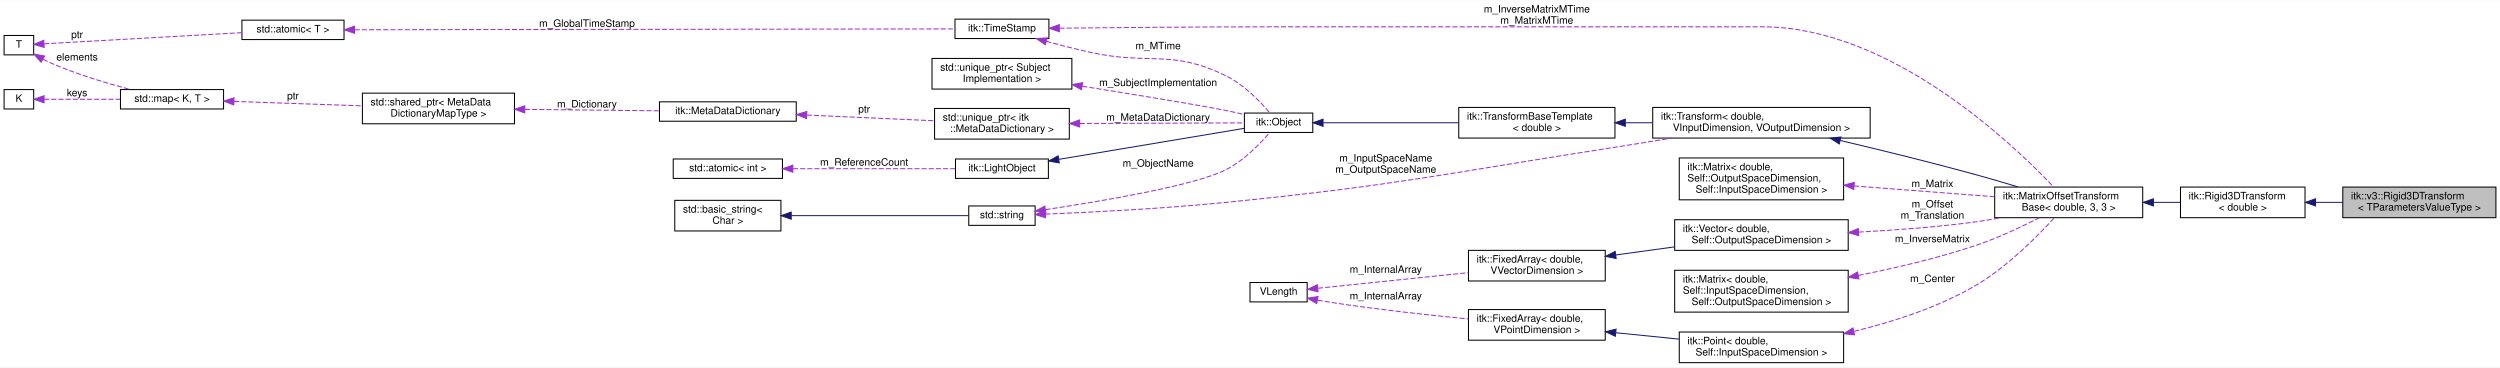
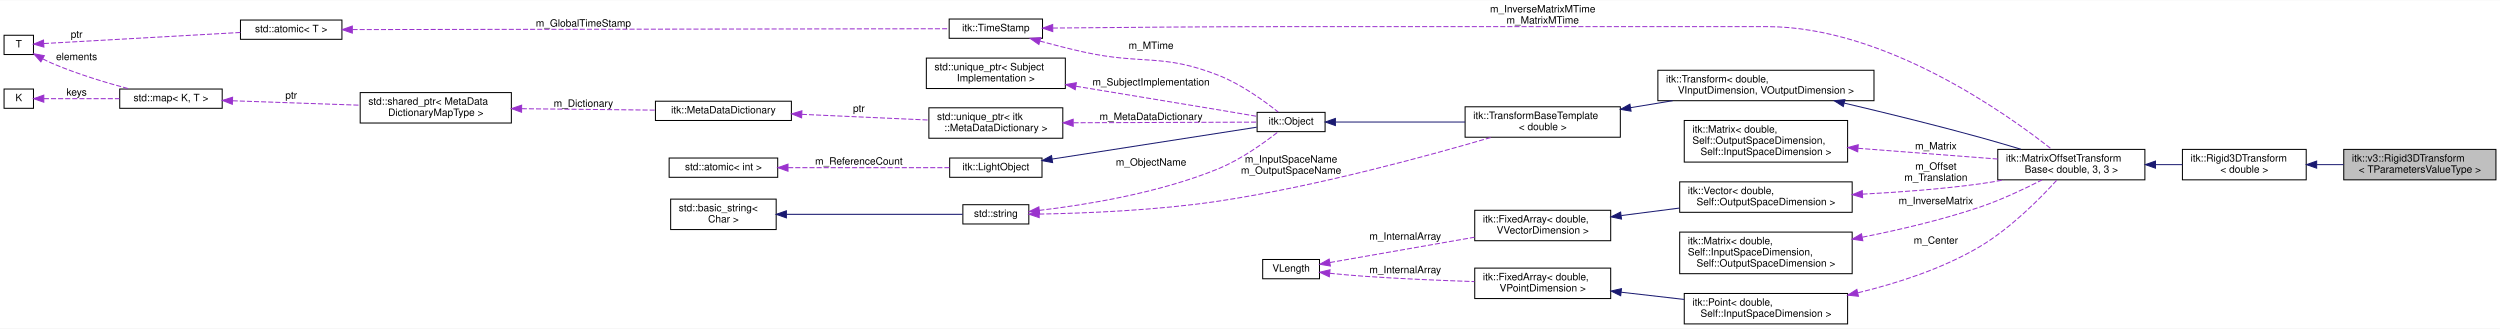
- <svg xmlns="http://www.w3.org/2000/svg" xmlns:xlink="http://www.w3.org/1999/xlink" width="2449pt" height="360pt" viewBox="0.00 0.00 2449.00 359.50">
-   <g id="graph0" class="graph" transform="scale(1 1) rotate(0) translate(4 355.5)">
-     <polygon fill="white" stroke="transparent" points="-4,4 -4,-355.5 2445,-355.5 2445,4 -4,4" />
+ <svg xmlns="http://www.w3.org/2000/svg" xmlns:xlink="http://www.w3.org/1999/xlink" width="2464pt" height="324pt" viewBox="0.00 0.00 2464.00 323.50">
+   <g id="graph0" class="graph" transform="scale(1 1) rotate(0) translate(4 319.5)">
+     <polygon fill="white" stroke="transparent" points="-4,4 -4,-319.5 2460,-319.5 2460,4 -4,4" />
    <g id="node1" class="node">
      <g id="a_node1">
        <a xlink:title="ITK3.x compatible Rigid3DTransform of a vector space (e.g. space coordinates)">
-           <polygon fill="#bfbfbf" stroke="black" points="2291,-142.5 2291,-172.5 2441,-172.5 2441,-142.5 2291,-142.5" />
-           <text text-anchor="start" x="2299" y="-160.5" font-family="Helvetica,sans-Serif" font-size="10.00">itk::v3::Rigid3DTransform</text>
-           <text text-anchor="middle" x="2366" y="-149.5" font-family="Helvetica,sans-Serif" font-size="10.00">&lt; TParametersValueType &gt;</text>
+           <polygon fill="#bfbfbf" stroke="black" points="2306,-142.5 2306,-172.5 2456,-172.5 2456,-142.5 2306,-142.5" />
+           <text text-anchor="start" x="2314" y="-160.5" font-family="Helvetica,sans-Serif" font-size="10.00">itk::v3::Rigid3DTransform</text>
+           <text text-anchor="middle" x="2381" y="-149.5" font-family="Helvetica,sans-Serif" font-size="10.00">&lt; TParametersValueType &gt;</text>
        </a>
      </g>
    </g>
    <g id="node2" class="node">
      <g id="a_node2">
        <a xlink:href="classitk_1_1Rigid3DTransform.html" target="_top" xlink:title=" ">
-           <polygon fill="white" stroke="black" points="2132,-142.5 2132,-172.5 2254,-172.5 2254,-142.5 2132,-142.5" />
-           <text text-anchor="start" x="2140" y="-160.5" font-family="Helvetica,sans-Serif" font-size="10.00">itk::Rigid3DTransform</text>
-           <text text-anchor="middle" x="2193" y="-149.5" font-family="Helvetica,sans-Serif" font-size="10.00">&lt; double &gt;</text>
+           <polygon fill="white" stroke="black" points="2147,-142.5 2147,-172.5 2269,-172.5 2269,-142.5 2147,-142.5" />
+           <text text-anchor="start" x="2155" y="-160.5" font-family="Helvetica,sans-Serif" font-size="10.00">itk::Rigid3DTransform</text>
+           <text text-anchor="middle" x="2208" y="-149.5" font-family="Helvetica,sans-Serif" font-size="10.00">&lt; double &gt;</text>
        </a>
      </g>
    </g>
    <g id="edge1" class="edge">
-       <path fill="none" stroke="midnightblue" d="M2264.41,-157.5C2273.14,-157.5 2282.09,-157.5 2290.87,-157.5" />
-       <polygon fill="midnightblue" stroke="midnightblue" points="2264.29,-154 2254.29,-157.5 2264.29,-161 2264.29,-154" />
+       <path fill="none" stroke="midnightblue" d="M2279.41,-157.5C2288.14,-157.5 2297.09,-157.5 2305.87,-157.5" />
+       <polygon fill="midnightblue" stroke="midnightblue" points="2279.29,-154 2269.29,-157.5 2279.29,-161 2279.29,-154" />
    </g>
    <g id="node3" class="node">
      <g id="a_node3">
        <a xlink:href="classitk_1_1MatrixOffsetTransformBase.html" target="_top" xlink:title=" ">
-           <polygon fill="white" stroke="black" points="1950,-142.5 1950,-172.5 2095,-172.5 2095,-142.5 1950,-142.5" />
-           <text text-anchor="start" x="1958" y="-160.5" font-family="Helvetica,sans-Serif" font-size="10.00">itk::MatrixOffsetTransform</text>
-           <text text-anchor="middle" x="2022.5" y="-149.5" font-family="Helvetica,sans-Serif" font-size="10.00">Base&lt; double, 3, 3 &gt;</text>
+           <polygon fill="white" stroke="black" points="1965,-142.5 1965,-172.5 2110,-172.5 2110,-142.5 1965,-142.5" />
+           <text text-anchor="start" x="1973" y="-160.5" font-family="Helvetica,sans-Serif" font-size="10.00">itk::MatrixOffsetTransform</text>
+           <text text-anchor="middle" x="2037.5" y="-149.5" font-family="Helvetica,sans-Serif" font-size="10.00">Base&lt; double, 3, 3 &gt;</text>
        </a>
      </g>
    </g>
    <g id="edge2" class="edge">
-       <path fill="none" stroke="midnightblue" d="M2105.48,-157.5C2114.41,-157.5 2123.36,-157.5 2131.95,-157.5" />
-       <polygon fill="midnightblue" stroke="midnightblue" points="2105.45,-154 2095.45,-157.5 2105.45,-161 2105.45,-154" />
+       <path fill="none" stroke="midnightblue" d="M2120.48,-157.5C2129.41,-157.5 2138.36,-157.5 2146.95,-157.5" />
+       <polygon fill="midnightblue" stroke="midnightblue" points="2120.45,-154 2110.45,-157.5 2120.45,-161 2120.45,-154" />
    </g>
    <g id="node4" class="node">
      <g id="a_node4">
        <a xlink:href="classitk_1_1Transform.html" target="_top" xlink:title=" ">
-           <polygon fill="white" stroke="black" points="1615,-220.5 1615,-250.5 1828,-250.5 1828,-220.5 1615,-220.5" />
-           <text text-anchor="start" x="1623" y="-238.5" font-family="Helvetica,sans-Serif" font-size="10.00">itk::Transform&lt; double,</text>
-           <text text-anchor="middle" x="1721.5" y="-227.5" font-family="Helvetica,sans-Serif" font-size="10.00"> VInputDimension, VOutputDimension &gt;</text>
+           <polygon fill="white" stroke="black" points="1630,-220.5 1630,-250.5 1843,-250.5 1843,-220.5 1630,-220.5" />
+           <text text-anchor="start" x="1638" y="-238.5" font-family="Helvetica,sans-Serif" font-size="10.00">itk::Transform&lt; double,</text>
+           <text text-anchor="middle" x="1736.5" y="-227.5" font-family="Helvetica,sans-Serif" font-size="10.00"> VInputDimension, VOutputDimension &gt;</text>
        </a>
      </g>
    </g>
    <g id="edge3" class="edge">
-       <path fill="none" stroke="midnightblue" d="M1798.73,-218.11C1838.58,-208.73 1888.09,-196.61 1932,-184.5 1945.3,-180.83 1959.63,-176.63 1972.85,-172.64" />
-       <polygon fill="midnightblue" stroke="midnightblue" points="1797.75,-214.75 1788.81,-220.44 1799.35,-221.56 1797.75,-214.75" />
+       <path fill="none" stroke="midnightblue" d="M1813.73,-218.11C1853.58,-208.73 1903.09,-196.61 1947,-184.5 1960.3,-180.83 1974.63,-176.63 1987.85,-172.64" />
+       <polygon fill="midnightblue" stroke="midnightblue" points="1812.75,-214.75 1803.81,-220.44 1814.35,-221.56 1812.75,-214.75" />
    </g>
    <g id="node5" class="node">
      <g id="a_node5">
        <a xlink:href="classitk_1_1TransformBaseTemplate.html" target="_top" xlink:title=" ">
-           <polygon fill="white" stroke="black" points="1425,-220.5 1425,-250.5 1578,-250.5 1578,-220.5 1425,-220.5" />
-           <text text-anchor="start" x="1433" y="-238.5" font-family="Helvetica,sans-Serif" font-size="10.00">itk::TransformBaseTemplate</text>
-           <text text-anchor="middle" x="1501.5" y="-227.5" font-family="Helvetica,sans-Serif" font-size="10.00">&lt; double &gt;</text>
+           <polygon fill="white" stroke="black" points="1440,-184.5 1440,-214.5 1593,-214.5 1593,-184.5 1440,-184.5" />
+           <text text-anchor="start" x="1448" y="-202.5" font-family="Helvetica,sans-Serif" font-size="10.00">itk::TransformBaseTemplate</text>
+           <text text-anchor="middle" x="1516.5" y="-191.5" font-family="Helvetica,sans-Serif" font-size="10.00">&lt; double &gt;</text>
        </a>
      </g>
    </g>
    <g id="edge4" class="edge">
-       <path fill="none" stroke="midnightblue" d="M1588.22,-235.5C1596.9,-235.5 1605.79,-235.5 1614.65,-235.5" />
-       <polygon fill="midnightblue" stroke="midnightblue" points="1588.13,-232 1578.13,-235.5 1588.13,-239 1588.13,-232" />
+       <path fill="none" stroke="midnightblue" d="M1603.38,-213.68C1616.92,-215.92 1630.96,-218.24 1644.61,-220.49" />
+       <polygon fill="midnightblue" stroke="midnightblue" points="1603.57,-210.17 1593.13,-211.99 1602.43,-217.07 1603.57,-210.17" />
    </g>
    <g id="node6" class="node">
      <g id="a_node6">
        <a xlink:href="classitk_1_1Object.html" target="_top" xlink:title="Base class for most ITK classes.">
-           <polygon fill="white" stroke="black" points="1215,-226 1215,-245 1282,-245 1282,-226 1215,-226" />
-           <text text-anchor="middle" x="1248.5" y="-233" font-family="Helvetica,sans-Serif" font-size="10.00">itk::Object</text>
+           <polygon fill="white" stroke="black" points="1235,-190 1235,-209 1302,-209 1302,-190 1235,-190" />
+           <text text-anchor="middle" x="1268.5" y="-197" font-family="Helvetica,sans-Serif" font-size="10.00">itk::Object</text>
        </a>
      </g>
    </g>
    <g id="edge5" class="edge">
-       <path fill="none" stroke="midnightblue" d="M1292.28,-235.5C1328.53,-235.5 1381.38,-235.5 1424.76,-235.5" />
-       <polygon fill="midnightblue" stroke="midnightblue" points="1292.06,-232 1282.06,-235.5 1292.06,-239 1292.06,-232" />
+       <path fill="none" stroke="midnightblue" d="M1312.55,-199.5C1347.66,-199.5 1398.12,-199.5 1439.93,-199.5" />
+       <polygon fill="midnightblue" stroke="midnightblue" points="1312.17,-196 1302.17,-199.5 1312.17,-203 1312.17,-196" />
    </g>
    <g id="node7" class="node">
      <g id="a_node7">
        <a xlink:href="classitk_1_1LightObject.html" target="_top" xlink:title="Light weight base class for most itk classes.">
-           <polygon fill="white" stroke="black" points="932,-181 932,-200 1023,-200 1023,-181 932,-181" />
-           <text text-anchor="middle" x="977.5" y="-188" font-family="Helvetica,sans-Serif" font-size="10.00">itk::LightObject</text>
+           <polygon fill="white" stroke="black" points="932,-145 932,-164 1023,-164 1023,-145 932,-145" />
+           <text text-anchor="middle" x="977.5" y="-152" font-family="Helvetica,sans-Serif" font-size="10.00">itk::LightObject</text>
        </a>
      </g>
    </g>
    <g id="edge6" class="edge">
-       <path fill="none" stroke="midnightblue" d="M1033.42,-199.69C1088.02,-208.82 1169.93,-222.52 1214.96,-230.06" />
-       <polygon fill="midnightblue" stroke="midnightblue" points="1033.66,-196.18 1023.22,-197.98 1032.51,-203.08 1033.66,-196.18" />
+       <path fill="none" stroke="midnightblue" d="M1032.98,-162.98C1092.37,-172.23 1185.49,-186.73 1234.61,-194.38" />
+       <polygon fill="midnightblue" stroke="midnightblue" points="1033.44,-159.51 1023.02,-161.43 1032.37,-166.43 1033.44,-159.51" />
    </g>
    <g id="node8" class="node">
      <g id="a_node8">
        <a xlink:title=" ">
-           <polygon fill="white" stroke="black" points="655.5,-181 655.5,-200 762.5,-200 762.5,-181 655.5,-181" />
-           <text text-anchor="middle" x="709" y="-188" font-family="Helvetica,sans-Serif" font-size="10.00">std::atomic&lt; int &gt;</text>
+           <polygon fill="white" stroke="black" points="655.5,-145 655.5,-164 762.5,-164 762.5,-145 655.5,-145" />
+           <text text-anchor="middle" x="709" y="-152" font-family="Helvetica,sans-Serif" font-size="10.00">std::atomic&lt; int &gt;</text>
        </a>
      </g>
    </g>
    <g id="edge7" class="edge">
-       <path fill="none" stroke="#9a32cd" stroke-dasharray="5,2" d="M772.8,-190.5C821.7,-190.5 888.37,-190.5 931.92,-190.5" />
-       <polygon fill="#9a32cd" stroke="#9a32cd" points="772.65,-187 762.65,-190.5 772.65,-194 772.65,-187" />
-       <text text-anchor="middle" x="842.5" y="-193.5" font-family="Helvetica,sans-Serif" font-size="10.00"> m_ReferenceCount</text>
+       <path fill="none" stroke="#9a32cd" stroke-dasharray="5,2" d="M772.8,-154.5C821.7,-154.5 888.37,-154.5 931.92,-154.5" />
+       <polygon fill="#9a32cd" stroke="#9a32cd" points="772.65,-151 762.65,-154.5 772.65,-158 772.65,-151" />
+       <text text-anchor="middle" x="842.5" y="-157.5" font-family="Helvetica,sans-Serif" font-size="10.00"> m_ReferenceCount</text>
    </g>
    <g id="node9" class="node">
      <g id="a_node9">
        <a xlink:href="classitk_1_1TimeStamp.html" target="_top" xlink:title="Generate a unique, increasing time value.">
-           <polygon fill="white" stroke="black" points="931.5,-318 931.5,-337 1023.5,-337 1023.5,-318 931.5,-318" />
-           <text text-anchor="middle" x="977.5" y="-325" font-family="Helvetica,sans-Serif" font-size="10.00">itk::TimeStamp</text>
+           <polygon fill="white" stroke="black" points="931.5,-282 931.5,-301 1023.5,-301 1023.5,-282 931.5,-282" />
+           <text text-anchor="middle" x="977.5" y="-289" font-family="Helvetica,sans-Serif" font-size="10.00">itk::TimeStamp</text>
        </a>
      </g>
    </g>
    <g id="edge29" class="edge">
-       <path fill="none" stroke="#9a32cd" stroke-dasharray="5,2" d="M1033.83,-328.15C1088.22,-328.74 1173.57,-329.5 1247.5,-329.5 1247.5,-329.5 1247.5,-329.5 1722.5,-329.5 1847.66,-329.5 1967.75,-214.86 2007.62,-172.76" />
-       <polygon fill="#9a32cd" stroke="#9a32cd" points="1033.75,-324.65 1023.71,-328.04 1033.68,-331.65 1033.75,-324.65" />
-       <text text-anchor="middle" x="1501.5" y="-343.5" font-family="Helvetica,sans-Serif" font-size="10.00"> m_InverseMatrixMTime</text>
-       <text text-anchor="middle" x="1501.5" y="-332.5" font-family="Helvetica,sans-Serif" font-size="10.00">m_MatrixMTime</text>
+       <path fill="none" stroke="#9a32cd" stroke-dasharray="5,2" d="M1033.62,-292.11C1091.78,-292.7 1186.09,-293.5 1267.5,-293.5 1267.5,-293.5 1267.5,-293.5 1737.5,-293.5 1853.27,-293.5 1973.45,-207.98 2018.25,-172.57" />
+       <polygon fill="#9a32cd" stroke="#9a32cd" points="1033.59,-288.61 1023.55,-292 1033.52,-295.61 1033.59,-288.61" />
+       <text text-anchor="middle" x="1516.5" y="-307.5" font-family="Helvetica,sans-Serif" font-size="10.00"> m_InverseMatrixMTime</text>
+       <text text-anchor="middle" x="1516.5" y="-296.5" font-family="Helvetica,sans-Serif" font-size="10.00">m_MatrixMTime</text>
    </g>
    <g id="edge8" class="edge">
-       <path fill="none" stroke="#9a32cd" stroke-dasharray="5,2" d="M1020.87,-315.28C1034.57,-311.55 1049.87,-307.62 1064,-304.5 1122.58,-291.58 1143.12,-307.86 1197,-281.5 1214.68,-272.85 1230.67,-256.08 1239.72,-245.35" />
-       <polygon fill="#9a32cd" stroke="#9a32cd" points="1019.92,-311.91 1011.21,-317.95 1021.78,-318.66 1019.92,-311.91" />
-       <text text-anchor="middle" x="1130.5" y="-307.5" font-family="Helvetica,sans-Serif" font-size="10.00"> m_MTime</text>
+       <path fill="none" stroke="#9a32cd" stroke-dasharray="5,2" d="M1020.87,-279.28C1034.57,-275.55 1049.87,-271.62 1064,-268.5 1122.58,-255.58 1141.17,-267.45 1197,-245.5 1219.58,-236.62 1242.52,-219.92 1255.86,-209.27" />
+       <polygon fill="#9a32cd" stroke="#9a32cd" points="1019.92,-275.91 1011.21,-281.95 1021.78,-282.66 1019.92,-275.91" />
+       <text text-anchor="middle" x="1130.5" y="-271.5" font-family="Helvetica,sans-Serif" font-size="10.00"> m_MTime</text>
    </g>
    <g id="node10" class="node">
      <g id="a_node10">
        <a xlink:title=" ">
-           <polygon fill="white" stroke="black" points="233,-317 233,-336 333,-336 333,-317 233,-317" />
-           <text text-anchor="middle" x="283" y="-324" font-family="Helvetica,sans-Serif" font-size="10.00">std::atomic&lt; T &gt;</text>
+           <polygon fill="white" stroke="black" points="233,-281 233,-300 333,-300 333,-281 233,-281" />
+           <text text-anchor="middle" x="283" y="-288" font-family="Helvetica,sans-Serif" font-size="10.00">std::atomic&lt; T &gt;</text>
        </a>
      </g>
    </g>
    <g id="edge9" class="edge">
-       <path fill="none" stroke="#9a32cd" stroke-dasharray="5,2" d="M343.46,-326.59C479.32,-326.78 810.08,-327.26 931.14,-327.43" />
-       <polygon fill="#9a32cd" stroke="#9a32cd" points="343.25,-323.09 333.25,-326.57 343.24,-330.09 343.25,-323.09" />
-       <text text-anchor="middle" x="571" y="-329.5" font-family="Helvetica,sans-Serif" font-size="10.00"> m_GlobalTimeStamp</text>
+       <path fill="none" stroke="#9a32cd" stroke-dasharray="5,2" d="M343.46,-290.59C479.32,-290.78 810.08,-291.26 931.14,-291.43" />
+       <polygon fill="#9a32cd" stroke="#9a32cd" points="343.25,-287.09 333.25,-290.57 343.24,-294.09 343.25,-287.09" />
+       <text text-anchor="middle" x="571" y="-293.5" font-family="Helvetica,sans-Serif" font-size="10.00"> m_GlobalTimeStamp</text>
    </g>
    <g id="node11" class="node">
      <g id="a_node11">
        <a xlink:title=" ">
-           <polygon fill="white" stroke="black" points="0,-302 0,-321 29,-321 29,-302 0,-302" />
-           <text text-anchor="middle" x="14.5" y="-309" font-family="Helvetica,sans-Serif" font-size="10.00">T</text>
+           <polygon fill="white" stroke="black" points="0,-266 0,-285 29,-285 29,-266 0,-266" />
+           <text text-anchor="middle" x="14.5" y="-273" font-family="Helvetica,sans-Serif" font-size="10.00">T</text>
        </a>
      </g>
    </g>
    <g id="edge10" class="edge">
-       <path fill="none" stroke="#9a32cd" stroke-dasharray="5,2" d="M39.23,-312.84C82.59,-315.28 175.47,-320.5 232.94,-323.74" />
-       <polygon fill="#9a32cd" stroke="#9a32cd" points="39.26,-309.33 29.08,-312.26 38.87,-316.32 39.26,-309.33" />
-       <text text-anchor="middle" x="71.5" y="-318.5" font-family="Helvetica,sans-Serif" font-size="10.00"> ptr</text>
+       <path fill="none" stroke="#9a32cd" stroke-dasharray="5,2" d="M39.23,-276.84C82.59,-279.28 175.47,-284.5 232.94,-287.74" />
+       <polygon fill="#9a32cd" stroke="#9a32cd" points="39.26,-273.33 29.08,-276.26 38.87,-280.32 39.26,-273.33" />
+       <text text-anchor="middle" x="71.5" y="-282.5" font-family="Helvetica,sans-Serif" font-size="10.00"> ptr</text>
    </g>
    <g id="node16" class="node">
      <g id="a_node16">
        <a xlink:title=" ">
-           <polygon fill="white" stroke="black" points="114,-249 114,-268 215,-268 215,-249 114,-249" />
-           <text text-anchor="middle" x="164.5" y="-256" font-family="Helvetica,sans-Serif" font-size="10.00">std::map&lt; K, T &gt;</text>
+           <polygon fill="white" stroke="black" points="114,-213 114,-232 215,-232 215,-213 114,-213" />
+           <text text-anchor="middle" x="164.5" y="-220" font-family="Helvetica,sans-Serif" font-size="10.00">std::map&lt; K, T &gt;</text>
        </a>
      </g>
    </g>
    <g id="edge17" class="edge">
-       <path fill="none" stroke="#9a32cd" stroke-dasharray="5,2" d="M38.18,-297.74C41.1,-296.21 44.08,-294.75 47,-293.5 71.84,-282.84 100.96,-274.09 123.88,-268" />
-       <polygon fill="#9a32cd" stroke="#9a32cd" points="36.28,-294.79 29.26,-302.73 39.7,-300.9 36.28,-294.79" />
-       <text text-anchor="middle" x="71.5" y="-296.5" font-family="Helvetica,sans-Serif" font-size="10.00"> elements</text>
+       <path fill="none" stroke="#9a32cd" stroke-dasharray="5,2" d="M38.18,-261.74C41.1,-260.21 44.08,-258.75 47,-257.5 71.84,-246.84 100.96,-238.09 123.88,-232" />
+       <polygon fill="#9a32cd" stroke="#9a32cd" points="36.28,-258.79 29.26,-266.73 39.7,-264.9 36.28,-258.79" />
+       <text text-anchor="middle" x="71.5" y="-260.5" font-family="Helvetica,sans-Serif" font-size="10.00"> elements</text>
    </g>
    <g id="node12" class="node">
      <g id="a_node12">
        <a xlink:title=" ">
-           <polygon fill="white" stroke="black" points="909,-268.5 909,-298.5 1046,-298.5 1046,-268.5 909,-268.5" />
-           <text text-anchor="start" x="917" y="-286.5" font-family="Helvetica,sans-Serif" font-size="10.00">std::unique_ptr&lt; Subject</text>
-           <text text-anchor="middle" x="977.5" y="-275.5" font-family="Helvetica,sans-Serif" font-size="10.00">Implementation &gt;</text>
+           <polygon fill="white" stroke="black" points="909,-232.5 909,-262.5 1046,-262.5 1046,-232.5 909,-232.5" />
+           <text text-anchor="start" x="917" y="-250.5" font-family="Helvetica,sans-Serif" font-size="10.00">std::unique_ptr&lt; Subject</text>
+           <text text-anchor="middle" x="977.5" y="-239.5" font-family="Helvetica,sans-Serif" font-size="10.00">Implementation &gt;</text>
        </a>
      </g>
    </g>
    <g id="edge11" class="edge">
-       <path fill="none" stroke="#9a32cd" stroke-dasharray="5,2" d="M1056.27,-271.28C1107.81,-263.06 1170.63,-252.8 1197,-247.5 1202.83,-246.33 1209.01,-244.96 1214.97,-243.58" />
-       <polygon fill="#9a32cd" stroke="#9a32cd" points="1055.45,-267.86 1046.12,-272.89 1056.55,-274.77 1055.45,-267.86" />
-       <text text-anchor="middle" x="1130.5" y="-271.5" font-family="Helvetica,sans-Serif" font-size="10.00"> m_SubjectImplementation</text>
+       <path fill="none" stroke="#9a32cd" stroke-dasharray="5,2" d="M1056.52,-234.75C1098.21,-227.91 1150.41,-219.3 1197,-211.5 1209.37,-209.43 1222.95,-207.12 1234.86,-205.09" />
+       <polygon fill="#9a32cd" stroke="#9a32cd" points="1055.73,-231.33 1046.43,-236.4 1056.86,-238.24 1055.73,-231.33" />
+       <text text-anchor="middle" x="1130.5" y="-235.5" font-family="Helvetica,sans-Serif" font-size="10.00"> m_SubjectImplementation</text>
    </g>
    <g id="node13" class="node">
      <g id="a_node13">
        <a xlink:title=" ">
-           <polygon fill="white" stroke="black" points="911.5,-219.5 911.5,-249.5 1043.5,-249.5 1043.5,-219.5 911.5,-219.5" />
-           <text text-anchor="start" x="919.5" y="-237.5" font-family="Helvetica,sans-Serif" font-size="10.00">std::unique_ptr&lt; itk</text>
-           <text text-anchor="middle" x="977.5" y="-226.5" font-family="Helvetica,sans-Serif" font-size="10.00">::MetaDataDictionary &gt;</text>
+           <polygon fill="white" stroke="black" points="911.5,-183.5 911.5,-213.5 1043.5,-213.5 1043.5,-183.5 911.5,-183.5" />
+           <text text-anchor="start" x="919.5" y="-201.5" font-family="Helvetica,sans-Serif" font-size="10.00">std::unique_ptr&lt; itk</text>
+           <text text-anchor="middle" x="977.5" y="-190.5" font-family="Helvetica,sans-Serif" font-size="10.00">::MetaDataDictionary &gt;</text>
        </a>
      </g>
    </g>
    <g id="edge12" class="edge">
-       <path fill="none" stroke="#9a32cd" stroke-dasharray="5,2" d="M1053.66,-234.78C1106.66,-234.98 1175.03,-235.23 1214.8,-235.38" />
-       <polygon fill="#9a32cd" stroke="#9a32cd" points="1053.63,-231.28 1043.62,-234.74 1053.6,-238.28 1053.63,-231.28" />
-       <text text-anchor="middle" x="1130.5" y="-237.5" font-family="Helvetica,sans-Serif" font-size="10.00"> m_MetaDataDictionary</text>
+       <path fill="none" stroke="#9a32cd" stroke-dasharray="5,2" d="M1054.05,-198.76C1112.69,-198.96 1191.12,-199.24 1234.73,-199.39" />
+       <polygon fill="#9a32cd" stroke="#9a32cd" points="1053.73,-195.26 1043.72,-198.73 1053.71,-202.26 1053.73,-195.26" />
+       <text text-anchor="middle" x="1130.5" y="-201.5" font-family="Helvetica,sans-Serif" font-size="10.00"> m_MetaDataDictionary</text>
    </g>
    <g id="node14" class="node">
      <g id="a_node14">
        <a xlink:href="classitk_1_1MetaDataDictionary.html" target="_top" xlink:title="Provides a mechanism for storing a collection of arbitrary data types.">
-           <polygon fill="white" stroke="black" points="642,-237 642,-256 776,-256 776,-237 642,-237" />
-           <text text-anchor="middle" x="709" y="-244" font-family="Helvetica,sans-Serif" font-size="10.00">itk::MetaDataDictionary</text>
+           <polygon fill="white" stroke="black" points="642,-201 642,-220 776,-220 776,-201 642,-201" />
+           <text text-anchor="middle" x="709" y="-208" font-family="Helvetica,sans-Serif" font-size="10.00">itk::MetaDataDictionary</text>
        </a>
      </g>
    </g>
    <g id="edge13" class="edge">
-       <path fill="none" stroke="#9a32cd" stroke-dasharray="5,2" d="M786.32,-243.06C825.74,-241.29 873.36,-239.14 911.08,-237.45" />
-       <polygon fill="#9a32cd" stroke="#9a32cd" points="786.05,-239.57 776.22,-243.52 786.37,-246.56 786.05,-239.57" />
-       <text text-anchor="middle" x="842.5" y="-245.5" font-family="Helvetica,sans-Serif" font-size="10.00"> ptr</text>
+       <path fill="none" stroke="#9a32cd" stroke-dasharray="5,2" d="M786.32,-207.06C825.74,-205.29 873.36,-203.14 911.08,-201.45" />
+       <polygon fill="#9a32cd" stroke="#9a32cd" points="786.05,-203.57 776.22,-207.52 786.37,-210.56 786.05,-203.57" />
+       <text text-anchor="middle" x="842.5" y="-209.5" font-family="Helvetica,sans-Serif" font-size="10.00"> ptr</text>
    </g>
    <g id="node15" class="node">
      <g id="a_node15">
        <a xlink:title=" ">
-           <polygon fill="white" stroke="black" points="351,-234.5 351,-264.5 500,-264.5 500,-234.5 351,-234.5" />
-           <text text-anchor="start" x="359" y="-252.5" font-family="Helvetica,sans-Serif" font-size="10.00">std::shared_ptr&lt; MetaData</text>
-           <text text-anchor="middle" x="425.5" y="-241.5" font-family="Helvetica,sans-Serif" font-size="10.00">DictionaryMapType &gt;</text>
+           <polygon fill="white" stroke="black" points="351,-198.5 351,-228.5 500,-228.5 500,-198.5 351,-198.5" />
+           <text text-anchor="start" x="359" y="-216.5" font-family="Helvetica,sans-Serif" font-size="10.00">std::shared_ptr&lt; MetaData</text>
+           <text text-anchor="middle" x="425.5" y="-205.5" font-family="Helvetica,sans-Serif" font-size="10.00">DictionaryMapType &gt;</text>
        </a>
      </g>
    </g>
    <g id="edge14" class="edge">
-       <path fill="none" stroke="#9a32cd" stroke-dasharray="5,2" d="M510.29,-248.61C552.24,-248.16 602.31,-247.63 641.57,-247.21" />
-       <polygon fill="#9a32cd" stroke="#9a32cd" points="510.06,-245.11 500.09,-248.72 510.13,-252.11 510.06,-245.11" />
-       <text text-anchor="middle" x="571" y="-250.5" font-family="Helvetica,sans-Serif" font-size="10.00"> m_Dictionary</text>
+       <path fill="none" stroke="#9a32cd" stroke-dasharray="5,2" d="M510.29,-212.61C552.24,-212.16 602.31,-211.63 641.57,-211.21" />
+       <polygon fill="#9a32cd" stroke="#9a32cd" points="510.06,-209.11 500.09,-212.72 510.13,-216.11 510.06,-209.11" />
+       <text text-anchor="middle" x="571" y="-214.5" font-family="Helvetica,sans-Serif" font-size="10.00"> m_Dictionary</text>
    </g>
    <g id="edge15" class="edge">
-       <path fill="none" stroke="#9a32cd" stroke-dasharray="5,2" d="M225.34,-256.42C262.61,-255.13 310.86,-253.45 350.52,-252.07" />
-       <polygon fill="#9a32cd" stroke="#9a32cd" points="225,-252.93 215.13,-256.78 225.25,-259.93 225,-252.93" />
-       <text text-anchor="middle" x="283" y="-258.5" font-family="Helvetica,sans-Serif" font-size="10.00"> ptr</text>
+       <path fill="none" stroke="#9a32cd" stroke-dasharray="5,2" d="M225.34,-220.42C262.61,-219.13 310.86,-217.45 350.52,-216.07" />
+       <polygon fill="#9a32cd" stroke="#9a32cd" points="225,-216.93 215.13,-220.78 225.25,-223.93 225,-216.93" />
+       <text text-anchor="middle" x="283" y="-222.5" font-family="Helvetica,sans-Serif" font-size="10.00"> ptr</text>
    </g>
    <g id="node17" class="node">
      <g id="a_node17">
        <a xlink:title=" ">
-           <polygon fill="white" stroke="black" points="0,-249 0,-268 29,-268 29,-249 0,-249" />
-           <text text-anchor="middle" x="14.5" y="-256" font-family="Helvetica,sans-Serif" font-size="10.00">K</text>
+           <polygon fill="white" stroke="black" points="0,-213 0,-232 29,-232 29,-213 0,-213" />
+           <text text-anchor="middle" x="14.5" y="-220" font-family="Helvetica,sans-Serif" font-size="10.00">K</text>
        </a>
      </g>
    </g>
    <g id="edge16" class="edge">
-       <path fill="none" stroke="#9a32cd" stroke-dasharray="5,2" d="M39.24,-258.5C59.28,-258.5 88.63,-258.5 113.78,-258.5" />
-       <polygon fill="#9a32cd" stroke="#9a32cd" points="39.16,-255 29.16,-258.5 39.16,-262 39.16,-255" />
-       <text text-anchor="middle" x="71.5" y="-261.5" font-family="Helvetica,sans-Serif" font-size="10.00"> keys</text>
+       <path fill="none" stroke="#9a32cd" stroke-dasharray="5,2" d="M39.24,-222.5C59.28,-222.5 88.63,-222.5 113.78,-222.5" />
+       <polygon fill="#9a32cd" stroke="#9a32cd" points="39.16,-219 29.16,-222.5 39.16,-226 39.16,-219" />
+       <text text-anchor="middle" x="71.5" y="-225.5" font-family="Helvetica,sans-Serif" font-size="10.00"> keys</text>
    </g>
    <g id="node18" class="node">
      <g id="a_node18">
        <a xlink:title=" ">
-           <polygon fill="white" stroke="black" points="945,-135 945,-154 1010,-154 1010,-135 945,-135" />
-           <text text-anchor="middle" x="977.5" y="-142" font-family="Helvetica,sans-Serif" font-size="10.00">std::string</text>
+           <polygon fill="white" stroke="black" points="945,-99 945,-118 1010,-118 1010,-99 945,-99" />
+           <text text-anchor="middle" x="977.5" y="-106" font-family="Helvetica,sans-Serif" font-size="10.00">std::string</text>
        </a>
      </g>
    </g>
    <g id="edge20" class="edge">
-       <path fill="none" stroke="#9a32cd" stroke-dasharray="5,2" d="M1020.08,-145.97C1064.1,-147.75 1135.57,-151.33 1197,-157.5 1367.17,-174.59 1408.99,-185.3 1578,-211.5 1595.97,-214.29 1615.2,-217.42 1633.52,-220.48" />
-       <polygon fill="#9a32cd" stroke="#9a32cd" points="1020.17,-142.47 1010.04,-145.57 1019.9,-149.46 1020.17,-142.47" />
-       <text text-anchor="middle" x="1353.5" y="-197.5" font-family="Helvetica,sans-Serif" font-size="10.00"> m_InputSpaceName</text>
-       <text text-anchor="middle" x="1353.5" y="-186.5" font-family="Helvetica,sans-Serif" font-size="10.00">m_OutputSpaceName</text>
+       <path fill="none" stroke="#9a32cd" stroke-dasharray="5,2" d="M1020.24,-108.75C1064.38,-109.53 1135.95,-112.29 1197,-121.5 1293.68,-136.09 1403.99,-166.21 1466.13,-184.46" />
+       <polygon fill="#9a32cd" stroke="#9a32cd" points="1020.22,-105.25 1010.17,-108.6 1020.11,-112.25 1020.22,-105.25" />
+       <text text-anchor="middle" x="1268.5" y="-159.5" font-family="Helvetica,sans-Serif" font-size="10.00"> m_InputSpaceName</text>
+       <text text-anchor="middle" x="1268.5" y="-148.5" font-family="Helvetica,sans-Serif" font-size="10.00">m_OutputSpaceName</text>
    </g>
    <g id="edge18" class="edge">
-       <path fill="none" stroke="#9a32cd" stroke-dasharray="5,2" d="M1020.14,-150.39C1074.59,-158.54 1166.6,-174.02 1197,-189.5 1214.54,-198.43 1230.57,-215.12 1239.67,-225.75" />
-       <polygon fill="#9a32cd" stroke="#9a32cd" points="1020.51,-146.9 1010.11,-148.9 1019.49,-153.83 1020.51,-146.9" />
-       <text text-anchor="middle" x="1130.5" y="-192.5" font-family="Helvetica,sans-Serif" font-size="10.00"> m_ObjectName</text>
+       <path fill="none" stroke="#9a32cd" stroke-dasharray="5,2" d="M1020.33,-112.41C1065.34,-117.69 1138.36,-129.35 1197,-153.5 1219.43,-162.74 1242.42,-179.34 1255.8,-189.87" />
+       <polygon fill="#9a32cd" stroke="#9a32cd" points="1020.67,-108.93 1010.34,-111.29 1019.89,-115.88 1020.67,-108.93" />
+       <text text-anchor="middle" x="1130.5" y="-156.5" font-family="Helvetica,sans-Serif" font-size="10.00"> m_ObjectName</text>
    </g>
    <g id="node19" class="node">
      <g id="a_node19">
        <a xlink:title=" ">
-           <polygon fill="white" stroke="black" points="657,-129.5 657,-159.5 761,-159.5 761,-129.5 657,-129.5" />
-           <text text-anchor="start" x="665" y="-147.5" font-family="Helvetica,sans-Serif" font-size="10.00">std::basic_string&lt;</text>
-           <text text-anchor="middle" x="709" y="-136.5" font-family="Helvetica,sans-Serif" font-size="10.00"> Char &gt;</text>
+           <polygon fill="white" stroke="black" points="657,-93.5 657,-123.5 761,-123.5 761,-93.5 657,-93.5" />
+           <text text-anchor="start" x="665" y="-111.5" font-family="Helvetica,sans-Serif" font-size="10.00">std::basic_string&lt;</text>
+           <text text-anchor="middle" x="709" y="-100.5" font-family="Helvetica,sans-Serif" font-size="10.00"> Char &gt;</text>
        </a>
      </g>
    </g>
    <g id="edge19" class="edge">
-       <path fill="none" stroke="midnightblue" d="M771.24,-144.5C825.37,-144.5 902.16,-144.5 944.82,-144.5" />
-       <polygon fill="midnightblue" stroke="midnightblue" points="771.07,-141 761.07,-144.5 771.07,-148 771.07,-141" />
+       <path fill="none" stroke="midnightblue" d="M771.24,-108.5C825.37,-108.5 902.16,-108.5 944.82,-108.5" />
+       <polygon fill="midnightblue" stroke="midnightblue" points="771.07,-105 761.07,-108.5 771.07,-112 771.07,-105" />
    </g>
    <g id="node20" class="node">
      <g id="a_node20">
        <a xlink:href="classitk_1_1Matrix.html" target="_top" xlink:title=" ">
-           <polygon fill="white" stroke="black" points="1641,-160 1641,-201 1802,-201 1802,-160 1641,-160" />
-           <text text-anchor="start" x="1649" y="-189" font-family="Helvetica,sans-Serif" font-size="10.00">itk::Matrix&lt; double,</text>
-           <text text-anchor="start" x="1649" y="-178" font-family="Helvetica,sans-Serif" font-size="10.00"> Self::OutputSpaceDimension,</text>
-           <text text-anchor="middle" x="1721.5" y="-167" font-family="Helvetica,sans-Serif" font-size="10.00"> Self::InputSpaceDimension &gt;</text>
+           <polygon fill="white" stroke="black" points="1656,-160 1656,-201 1817,-201 1817,-160 1656,-160" />
+           <text text-anchor="start" x="1664" y="-189" font-family="Helvetica,sans-Serif" font-size="10.00">itk::Matrix&lt; double,</text>
+           <text text-anchor="start" x="1664" y="-178" font-family="Helvetica,sans-Serif" font-size="10.00"> Self::OutputSpaceDimension,</text>
+           <text text-anchor="middle" x="1736.5" y="-167" font-family="Helvetica,sans-Serif" font-size="10.00"> Self::InputSpaceDimension &gt;</text>
        </a>
      </g>
    </g>
    <g id="edge21" class="edge">
-       <path fill="none" stroke="#9a32cd" stroke-dasharray="5,2" d="M1812.36,-173.59C1856.37,-170.2 1908.64,-166.18 1949.91,-163.01" />
-       <polygon fill="#9a32cd" stroke="#9a32cd" points="1811.94,-170.11 1802.23,-174.37 1812.47,-177.09 1811.94,-170.11" />
-       <text text-anchor="middle" x="1889" y="-172.5" font-family="Helvetica,sans-Serif" font-size="10.00"> m_Matrix</text>
+       <path fill="none" stroke="#9a32cd" stroke-dasharray="5,2" d="M1827.36,-173.59C1871.37,-170.2 1923.64,-166.18 1964.91,-163.01" />
+       <polygon fill="#9a32cd" stroke="#9a32cd" points="1826.94,-170.11 1817.23,-174.37 1827.47,-177.09 1826.94,-170.11" />
+       <text text-anchor="middle" x="1904" y="-172.5" font-family="Helvetica,sans-Serif" font-size="10.00"> m_Matrix</text>
    </g>
    <g id="node21" class="node">
      <g id="a_node21">
        <a xlink:href="classitk_1_1Vector.html" target="_top" xlink:title=" ">
-           <polygon fill="white" stroke="black" points="1636.5,-110.5 1636.5,-140.5 1806.5,-140.5 1806.5,-110.5 1636.5,-110.5" />
-           <text text-anchor="start" x="1644.5" y="-128.5" font-family="Helvetica,sans-Serif" font-size="10.00">itk::Vector&lt; double,</text>
-           <text text-anchor="middle" x="1721.5" y="-117.5" font-family="Helvetica,sans-Serif" font-size="10.00"> Self::OutputSpaceDimension &gt;</text>
+           <polygon fill="white" stroke="black" points="1651.5,-110.5 1651.5,-140.5 1821.5,-140.5 1821.5,-110.5 1651.5,-110.5" />
+           <text text-anchor="start" x="1659.5" y="-128.5" font-family="Helvetica,sans-Serif" font-size="10.00">itk::Vector&lt; double,</text>
+           <text text-anchor="middle" x="1736.5" y="-117.5" font-family="Helvetica,sans-Serif" font-size="10.00"> Self::OutputSpaceDimension &gt;</text>
        </a>
      </g>
    </g>
    <g id="edge22" class="edge">
-       <path fill="none" stroke="#9a32cd" stroke-dasharray="5,2" d="M1816.68,-128.39C1852.85,-130.27 1894.46,-133.38 1932,-138.5 1939.87,-139.57 1948.08,-140.95 1956.2,-142.48" />
-       <polygon fill="#9a32cd" stroke="#9a32cd" points="1816.79,-124.89 1806.63,-127.89 1816.44,-131.88 1816.79,-124.89" />
-       <text text-anchor="middle" x="1889" y="-152.5" font-family="Helvetica,sans-Serif" font-size="10.00"> m_Offset</text>
-       <text text-anchor="middle" x="1889" y="-141.5" font-family="Helvetica,sans-Serif" font-size="10.00">m_Translation</text>
+       <path fill="none" stroke="#9a32cd" stroke-dasharray="5,2" d="M1831.68,-128.39C1867.85,-130.27 1909.46,-133.38 1947,-138.5 1954.87,-139.57 1963.08,-140.95 1971.2,-142.48" />
+       <polygon fill="#9a32cd" stroke="#9a32cd" points="1831.79,-124.89 1821.63,-127.89 1831.44,-131.88 1831.79,-124.89" />
+       <text text-anchor="middle" x="1904" y="-152.5" font-family="Helvetica,sans-Serif" font-size="10.00"> m_Offset</text>
+       <text text-anchor="middle" x="1904" y="-141.5" font-family="Helvetica,sans-Serif" font-size="10.00">m_Translation</text>
    </g>
    <g id="node22" class="node">
      <g id="a_node22">
        <a xlink:href="classitk_1_1FixedArray.html" target="_top" xlink:title=" ">
-           <polygon fill="white" stroke="black" points="1434.5,-80.5 1434.5,-110.5 1568.5,-110.5 1568.5,-80.5 1434.5,-80.5" />
-           <text text-anchor="start" x="1442.5" y="-98.5" font-family="Helvetica,sans-Serif" font-size="10.00">itk::FixedArray&lt; double,</text>
-           <text text-anchor="middle" x="1501.5" y="-87.5" font-family="Helvetica,sans-Serif" font-size="10.00"> VVectorDimension &gt;</text>
+           <polygon fill="white" stroke="black" points="1449.5,-82.5 1449.5,-112.5 1583.5,-112.5 1583.5,-82.5 1449.5,-82.5" />
+           <text text-anchor="start" x="1457.5" y="-100.5" font-family="Helvetica,sans-Serif" font-size="10.00">itk::FixedArray&lt; double,</text>
+           <text text-anchor="middle" x="1516.5" y="-89.5" font-family="Helvetica,sans-Serif" font-size="10.00"> VVectorDimension &gt;</text>
        </a>
      </g>
    </g>
    <g id="edge23" class="edge">
-       <path fill="none" stroke="midnightblue" d="M1578.95,-106.02C1597.52,-108.58 1617.47,-111.32 1636.37,-113.92" />
-       <polygon fill="midnightblue" stroke="midnightblue" points="1579.18,-102.52 1568.8,-104.62 1578.22,-109.45 1579.18,-102.52" />
+       <path fill="none" stroke="midnightblue" d="M1593.95,-107.32C1612.52,-109.7 1632.47,-112.27 1651.37,-114.69" />
+       <polygon fill="midnightblue" stroke="midnightblue" points="1594.16,-103.82 1583.8,-106.01 1593.27,-110.76 1594.16,-103.82" />
    </g>
    <g id="node23" class="node">
      <g id="a_node23">
        <a xlink:href="classVLength.html" target="_top" xlink:title=" ">
-           <polygon fill="white" stroke="black" points="1220.5,-60 1220.5,-79 1276.5,-79 1276.5,-60 1220.5,-60" />
-           <text text-anchor="middle" x="1248.5" y="-67" font-family="Helvetica,sans-Serif" font-size="10.00">VLength</text>
+           <polygon fill="white" stroke="black" points="1240.5,-45 1240.5,-64 1296.5,-64 1296.5,-45 1240.5,-45" />
+           <text text-anchor="middle" x="1268.5" y="-52" font-family="Helvetica,sans-Serif" font-size="10.00">VLength</text>
        </a>
      </g>
    </g>
    <g id="edge24" class="edge">
-       <path fill="none" stroke="#9a32cd" stroke-dasharray="5,2" d="M1287.18,-73.4C1326.07,-77.43 1387.51,-83.8 1434.49,-88.66" />
-       <polygon fill="#9a32cd" stroke="#9a32cd" points="1287.15,-69.88 1276.84,-72.33 1286.43,-76.84 1287.15,-69.88" />
-       <text text-anchor="middle" x="1353.5" y="-88.5" font-family="Helvetica,sans-Serif" font-size="10.00"> m_InternalArray</text>
+       <path fill="none" stroke="#9a32cd" stroke-dasharray="5,2" d="M1306.81,-61.02C1344.52,-67.61 1403.6,-77.94 1449.28,-85.93" />
+       <polygon fill="#9a32cd" stroke="#9a32cd" points="1307.22,-57.54 1296.77,-59.27 1306.01,-64.44 1307.22,-57.54" />
+       <text text-anchor="middle" x="1381" y="-83.5" font-family="Helvetica,sans-Serif" font-size="10.00"> m_InternalArray</text>
    </g>
    <g id="node26" class="node">
      <g id="a_node26">
        <a xlink:href="classitk_1_1FixedArray.html" target="_top" xlink:title=" ">
-           <polygon fill="white" stroke="black" points="1434.5,-22.5 1434.5,-52.5 1568.5,-52.5 1568.5,-22.5 1434.5,-22.5" />
-           <text text-anchor="start" x="1442.5" y="-40.5" font-family="Helvetica,sans-Serif" font-size="10.00">itk::FixedArray&lt; double,</text>
-           <text text-anchor="middle" x="1501.5" y="-29.5" font-family="Helvetica,sans-Serif" font-size="10.00"> VPointDimension &gt;</text>
+           <polygon fill="white" stroke="black" points="1449.5,-25.5 1449.5,-55.5 1583.5,-55.5 1583.5,-25.5 1449.5,-25.5" />
+           <text text-anchor="start" x="1457.5" y="-43.5" font-family="Helvetica,sans-Serif" font-size="10.00">itk::FixedArray&lt; double,</text>
+           <text text-anchor="middle" x="1516.5" y="-32.5" font-family="Helvetica,sans-Serif" font-size="10.00"> VPointDimension &gt;</text>
        </a>
      </g>
    </g>
    <g id="edge28" class="edge">
-       <path fill="none" stroke="#9a32cd" stroke-dasharray="5,2" d="M1286.84,-61.73C1291.26,-60.92 1295.73,-60.16 1300,-59.5 1344.65,-52.64 1395.21,-47.11 1434.39,-43.31" />
-       <polygon fill="#9a32cd" stroke="#9a32cd" points="1285.85,-58.36 1276.68,-63.67 1287.16,-65.23 1285.85,-58.36" />
-       <text text-anchor="middle" x="1353.5" y="-62.5" font-family="Helvetica,sans-Serif" font-size="10.00"> m_InternalArray</text>
+       <path fill="none" stroke="#9a32cd" stroke-dasharray="5,2" d="M1306.54,-50.41C1317.32,-49.33 1329.12,-48.26 1340,-47.5 1376.05,-44.99 1416.33,-43.31 1449.2,-42.22" />
+       <polygon fill="#9a32cd" stroke="#9a32cd" points="1306.17,-46.93 1296.59,-51.43 1306.89,-53.89 1306.17,-46.93" />
+       <text text-anchor="middle" x="1381" y="-50.5" font-family="Helvetica,sans-Serif" font-size="10.00"> m_InternalArray</text>
    </g>
    <g id="node24" class="node">
      <g id="a_node24">
        <a xlink:href="classitk_1_1Matrix.html" target="_top" xlink:title=" ">
-           <polygon fill="white" stroke="black" points="1636.5,-50 1636.5,-91 1806.5,-91 1806.5,-50 1636.5,-50" />
-           <text text-anchor="start" x="1644.5" y="-79" font-family="Helvetica,sans-Serif" font-size="10.00">itk::Matrix&lt; double,</text>
-           <text text-anchor="start" x="1644.5" y="-68" font-family="Helvetica,sans-Serif" font-size="10.00"> Self::InputSpaceDimension,</text>
-           <text text-anchor="middle" x="1721.5" y="-57" font-family="Helvetica,sans-Serif" font-size="10.00"> Self::OutputSpaceDimension &gt;</text>
+           <polygon fill="white" stroke="black" points="1651.5,-50 1651.5,-91 1821.5,-91 1821.5,-50 1651.5,-50" />
+           <text text-anchor="start" x="1659.5" y="-79" font-family="Helvetica,sans-Serif" font-size="10.00">itk::Matrix&lt; double,</text>
+           <text text-anchor="start" x="1659.5" y="-68" font-family="Helvetica,sans-Serif" font-size="10.00"> Self::InputSpaceDimension,</text>
+           <text text-anchor="middle" x="1736.5" y="-57" font-family="Helvetica,sans-Serif" font-size="10.00"> Self::OutputSpaceDimension &gt;</text>
        </a>
      </g>
    </g>
    <g id="edge25" class="edge">
-       <path fill="none" stroke="#9a32cd" stroke-dasharray="5,2" d="M1816.66,-86C1853.18,-93.23 1895.03,-103.03 1932,-115.5 1953.31,-122.68 1976.24,-133.51 1993.56,-142.38" />
-       <polygon fill="#9a32cd" stroke="#9a32cd" points="1817,-82.5 1806.51,-84.03 1815.66,-89.37 1817,-82.5" />
-       <text text-anchor="middle" x="1889" y="-118.5" font-family="Helvetica,sans-Serif" font-size="10.00"> m_InverseMatrix</text>
+       <path fill="none" stroke="#9a32cd" stroke-dasharray="5,2" d="M1831.66,-86C1868.18,-93.23 1910.03,-103.03 1947,-115.5 1968.31,-122.68 1991.24,-133.51 2008.56,-142.38" />
+       <polygon fill="#9a32cd" stroke="#9a32cd" points="1832,-82.5 1821.51,-84.03 1830.66,-89.37 1832,-82.5" />
+       <text text-anchor="middle" x="1904" y="-118.5" font-family="Helvetica,sans-Serif" font-size="10.00"> m_InverseMatrix</text>
    </g>
    <g id="node25" class="node">
      <g id="a_node25">
        <a xlink:href="classitk_1_1Point.html" target="_top" xlink:title=" ">
-           <polygon fill="white" stroke="black" points="1641,-0.5 1641,-30.5 1802,-30.5 1802,-0.5 1641,-0.5" />
-           <text text-anchor="start" x="1649" y="-18.5" font-family="Helvetica,sans-Serif" font-size="10.00">itk::Point&lt; double,</text>
-           <text text-anchor="middle" x="1721.5" y="-7.5" font-family="Helvetica,sans-Serif" font-size="10.00"> Self::InputSpaceDimension &gt;</text>
+           <polygon fill="white" stroke="black" points="1656,-0.5 1656,-30.5 1817,-30.5 1817,-0.5 1656,-0.5" />
+           <text text-anchor="start" x="1664" y="-18.5" font-family="Helvetica,sans-Serif" font-size="10.00">itk::Point&lt; double,</text>
+           <text text-anchor="middle" x="1736.5" y="-7.5" font-family="Helvetica,sans-Serif" font-size="10.00"> Self::InputSpaceDimension &gt;</text>
        </a>
      </g>
    </g>
    <g id="edge26" class="edge">
-       <path fill="none" stroke="#9a32cd" stroke-dasharray="5,2" d="M1812.38,-31.24C1851.01,-40.57 1895.57,-54.94 1932,-76.5 1962.66,-94.65 1992.07,-124.41 2008.36,-142.36" />
-       <polygon fill="#9a32cd" stroke="#9a32cd" points="1812.7,-27.72 1802.17,-28.85 1811.11,-34.53 1812.7,-27.72" />
-       <text text-anchor="middle" x="1889" y="-79.5" font-family="Helvetica,sans-Serif" font-size="10.00"> m_Center</text>
+       <path fill="none" stroke="#9a32cd" stroke-dasharray="5,2" d="M1827.38,-31.24C1866.01,-40.57 1910.57,-54.94 1947,-76.5 1977.66,-94.65 2007.07,-124.41 2023.36,-142.36" />
+       <polygon fill="#9a32cd" stroke="#9a32cd" points="1827.7,-27.72 1817.17,-28.85 1826.11,-34.53 1827.7,-27.72" />
+       <text text-anchor="middle" x="1904" y="-79.5" font-family="Helvetica,sans-Serif" font-size="10.00"> m_Center</text>
    </g>
    <g id="edge27" class="edge">
-       <path fill="none" stroke="midnightblue" d="M1578.79,-29.8C1598.83,-27.78 1620.48,-25.59 1640.7,-23.55" />
-       <polygon fill="midnightblue" stroke="midnightblue" points="1578.39,-26.32 1568.8,-30.81 1579.1,-33.29 1578.39,-26.32" />
+       <path fill="none" stroke="midnightblue" d="M1593.79,-31.75C1613.83,-29.45 1635.48,-26.97 1655.7,-24.65" />
+       <polygon fill="midnightblue" stroke="midnightblue" points="1593.33,-28.28 1583.8,-32.9 1594.13,-35.24 1593.33,-28.28" />
    </g>
  </g>
</svg>
